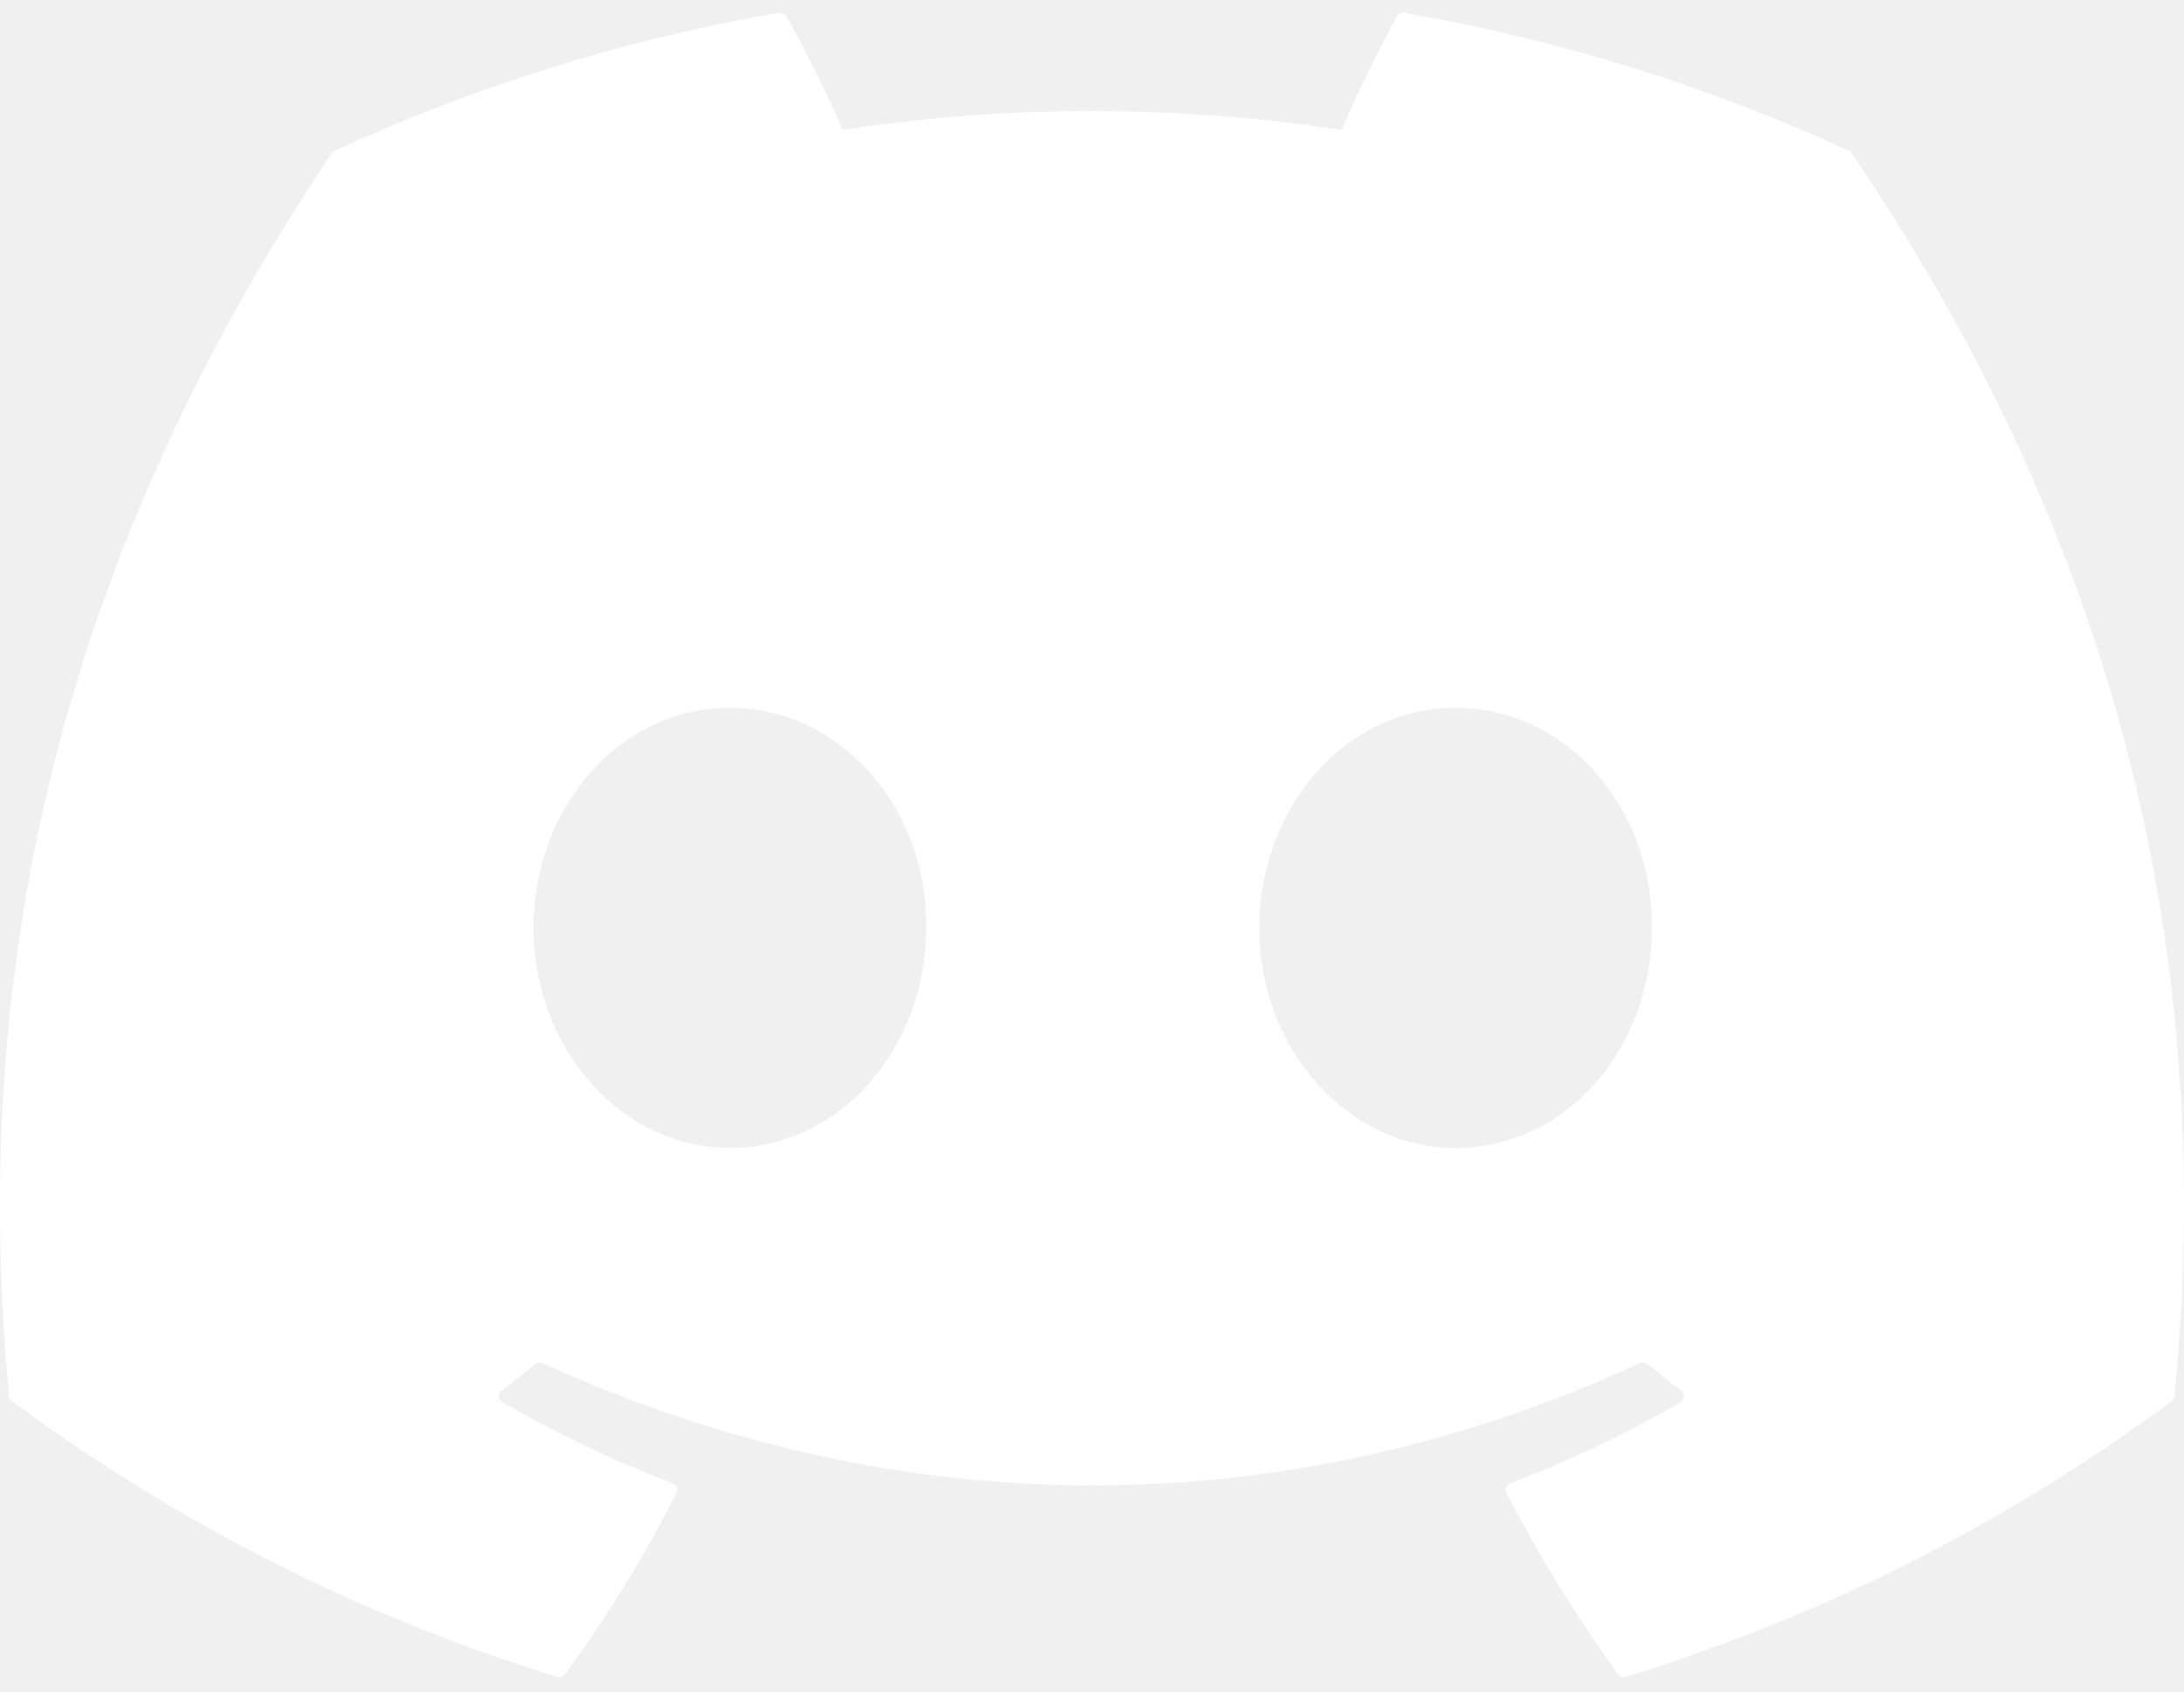
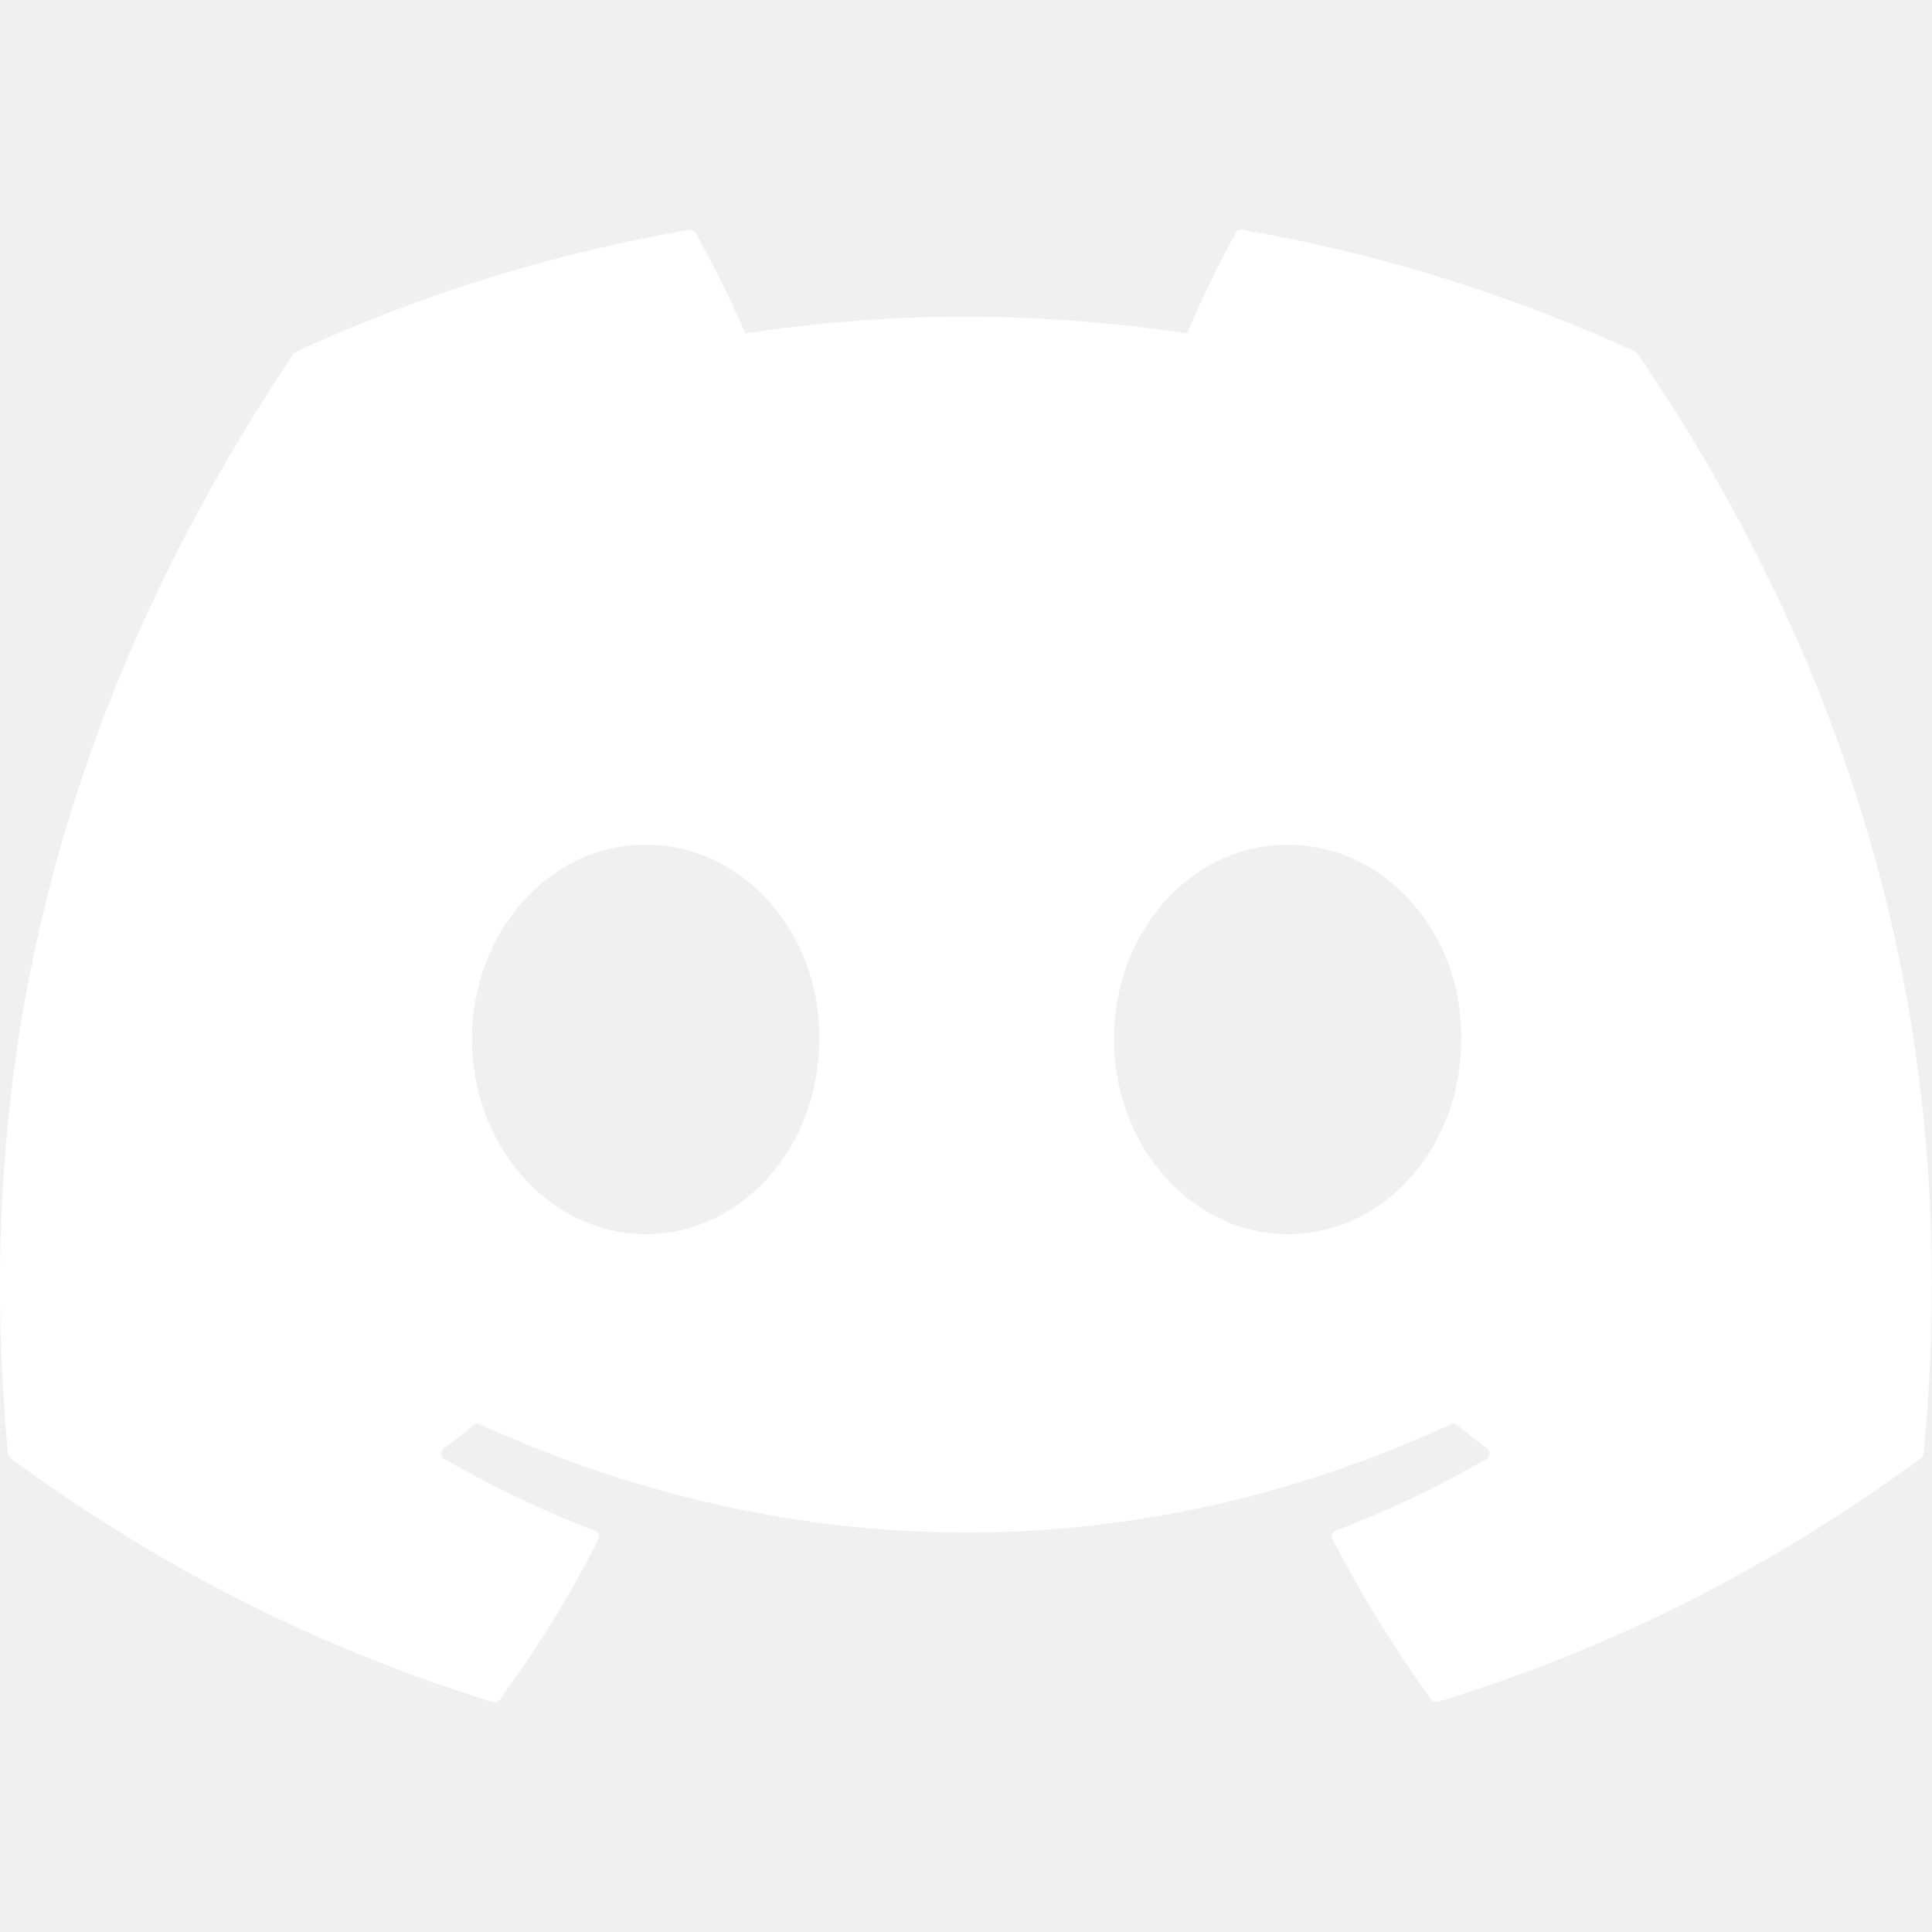
- <svg xmlns="http://www.w3.org/2000/svg" viewBox="0 0 71 55" fill="none">
-   <path d="M60.105 4.898C55.579 2.821 50.727 1.292 45.653 0.415C45.56 0.399 45.468 0.441 45.42 0.525C44.796 1.635 44.105 3.083 43.621 4.222C38.164 3.405 32.734 3.405 27.389 4.222C26.905 3.058 26.189 1.635 25.562 0.525C25.514 0.444 25.422 0.401 25.329 0.415C20.258 1.289 15.406 2.819 10.878 4.898C10.838 4.915 10.805 4.943 10.783 4.979C1.578 18.731 -0.944 32.144 0.293 45.391C0.299 45.456 0.335 45.518 0.386 45.558C6.459 50.017 12.341 52.725 18.115 54.52C18.207 54.548 18.305 54.514 18.364 54.438C19.73 52.573 20.947 50.606 21.991 48.538C22.052 48.417 21.994 48.273 21.868 48.226C19.937 47.493 18.098 46.6 16.329 45.586C16.189 45.504 16.178 45.304 16.307 45.208C16.679 44.929 17.051 44.639 17.407 44.346C17.471 44.293 17.561 44.281 17.636 44.315C29.256 49.62 41.835 49.62 53.318 44.315C53.394 44.279 53.483 44.29 53.55 44.343C53.906 44.636 54.278 44.929 54.653 45.208C54.782 45.304 54.773 45.504 54.633 45.586C52.865 46.62 51.026 47.493 49.092 48.223C48.966 48.271 48.91 48.417 48.972 48.538C50.038 50.603 51.255 52.57 52.596 54.435C52.652 54.514 52.753 54.548 52.845 54.52C58.646 52.725 64.529 50.017 70.602 45.558C70.655 45.518 70.689 45.459 70.694 45.394C72.175 30.079 68.215 16.776 60.197 4.982C60.177 4.943 60.144 4.915 60.105 4.898ZM23.726 37.325C20.228 37.325 17.345 34.114 17.345 30.169C17.345 26.225 20.172 23.013 23.726 23.013C27.308 23.013 30.163 26.253 30.107 30.169C30.107 34.114 27.28 37.325 23.726 37.325ZM47.318 37.325C43.82 37.325 40.937 34.114 40.937 30.169C40.937 26.225 43.764 23.013 47.318 23.013C50.9 23.013 53.755 26.253 53.699 30.169C53.699 34.114 50.9 37.325 47.318 37.325Z" fill="#ffffff" />
+ <svg xmlns="http://www.w3.org/2000/svg" role="img" viewBox="0 0 24 24" fill="white">
+   <path d="M20.317 4.37a19.791 19.791 0 00-4.885-1.515.074.074 0 00-.079.037c-.211.375-.445.865-.608 1.25-1.845-.276-3.68-.276-5.487 0-.164-.393-.406-.874-.618-1.25a.077.077 0 00-.079-.037 19.736 19.736 0 00-4.885 1.515.07.07 0 00-.032.028C.533 9.046-.319 13.58.099 18.058a.082.082 0 00.031.056c2.053 1.508 4.041 2.423 5.993 3.029a.078.078 0 00.084-.028c.462-.63.873-1.295 1.226-1.994a.076.076 0 00-.042-.106c-.653-.248-1.274-.549-1.872-.892a.077.077 0 01-.008-.128c.126-.094.252-.192.372-.291a.074.074 0 01.078-.011c3.928 1.793 8.18 1.793 12.061 0a.074.074 0 01.079.009c.12.099.246.198.373.292a.077.077 0 01-.007.128 12.299 12.299 0 01-1.873.891.077.077 0 00-.041.107c.36.698.772 1.363 1.225 1.993a.076.076 0 00.084.029c1.961-.607 3.95-1.522 6.002-3.029a.077.077 0 00.031-.055c.5-5.177-.838-9.674-3.549-13.66a.061.061 0 00-.031-.029zM8.02 15.331c-1.183 0-2.157-1.086-2.157-2.419 0-1.333.956-2.419 2.157-2.419 1.211 0 2.176 1.095 2.157 2.419 0 1.333-.956 2.419-2.157 2.419zm7.975 0c-1.183 0-2.157-1.086-2.157-2.419 0-1.333.955-2.419 2.157-2.419 1.211 0 2.176 1.095 2.157 2.419 0 1.333-.946 2.419-2.157 2.419Z" />
</svg>
